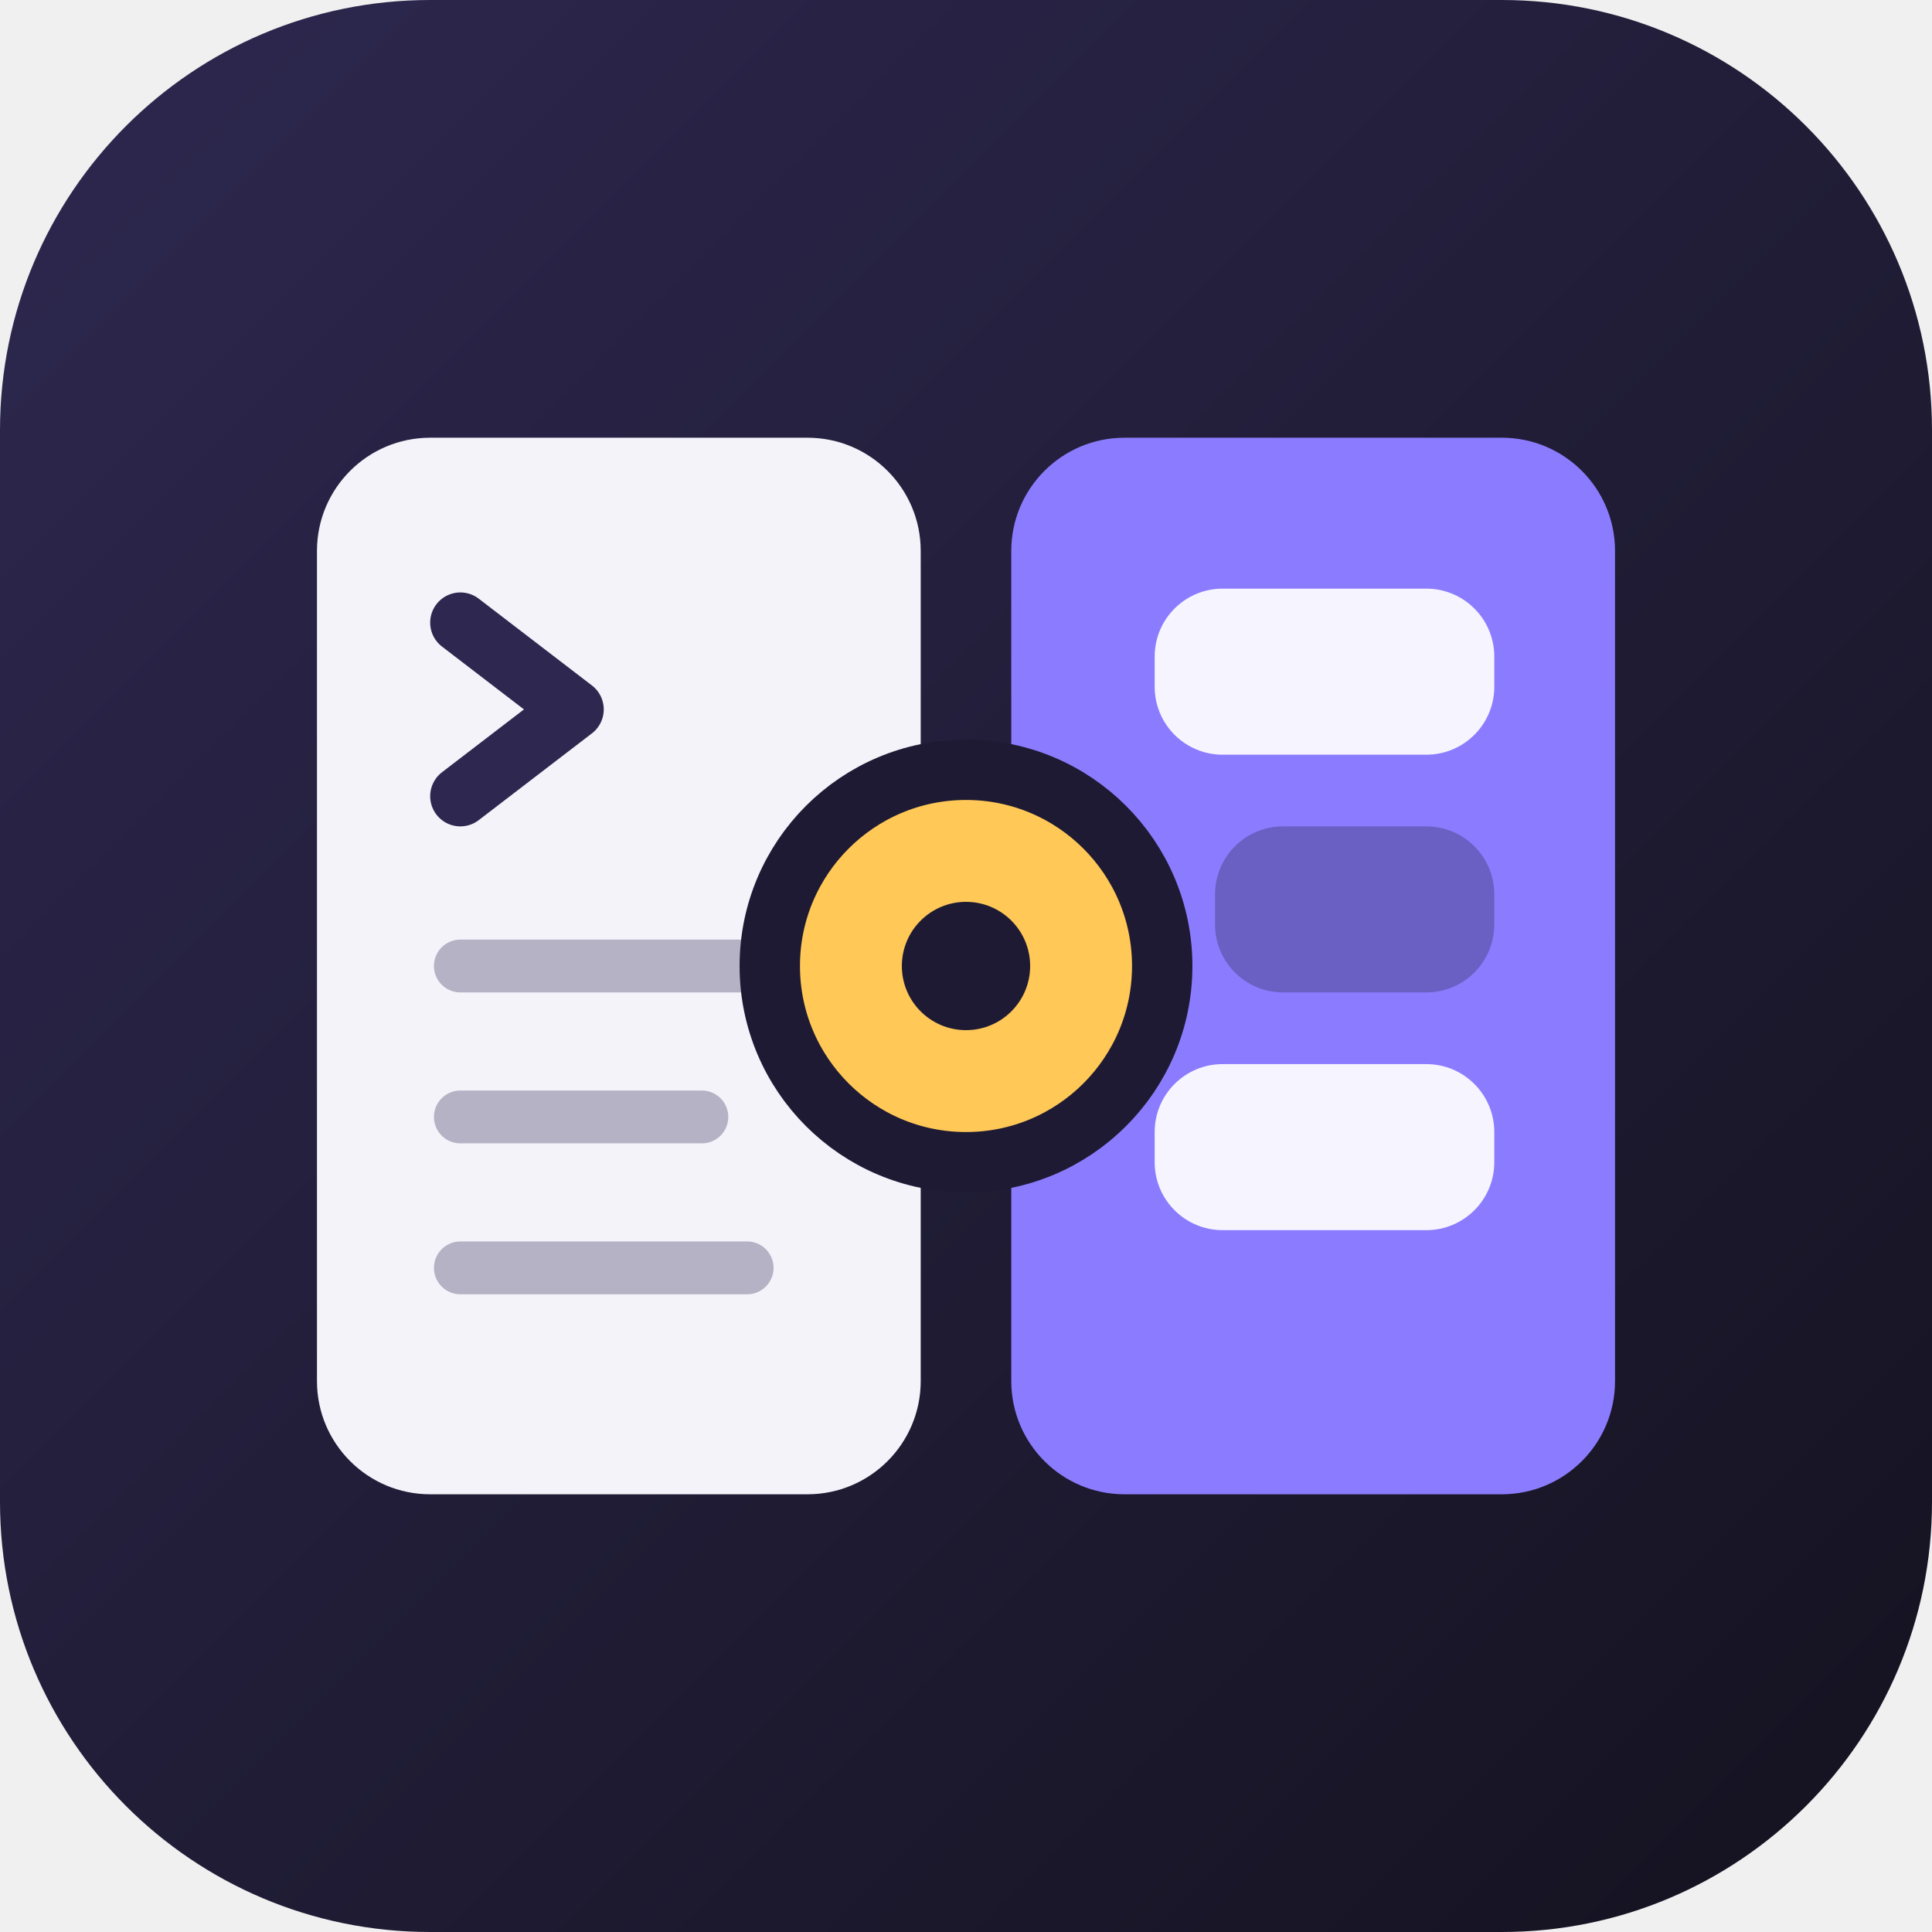
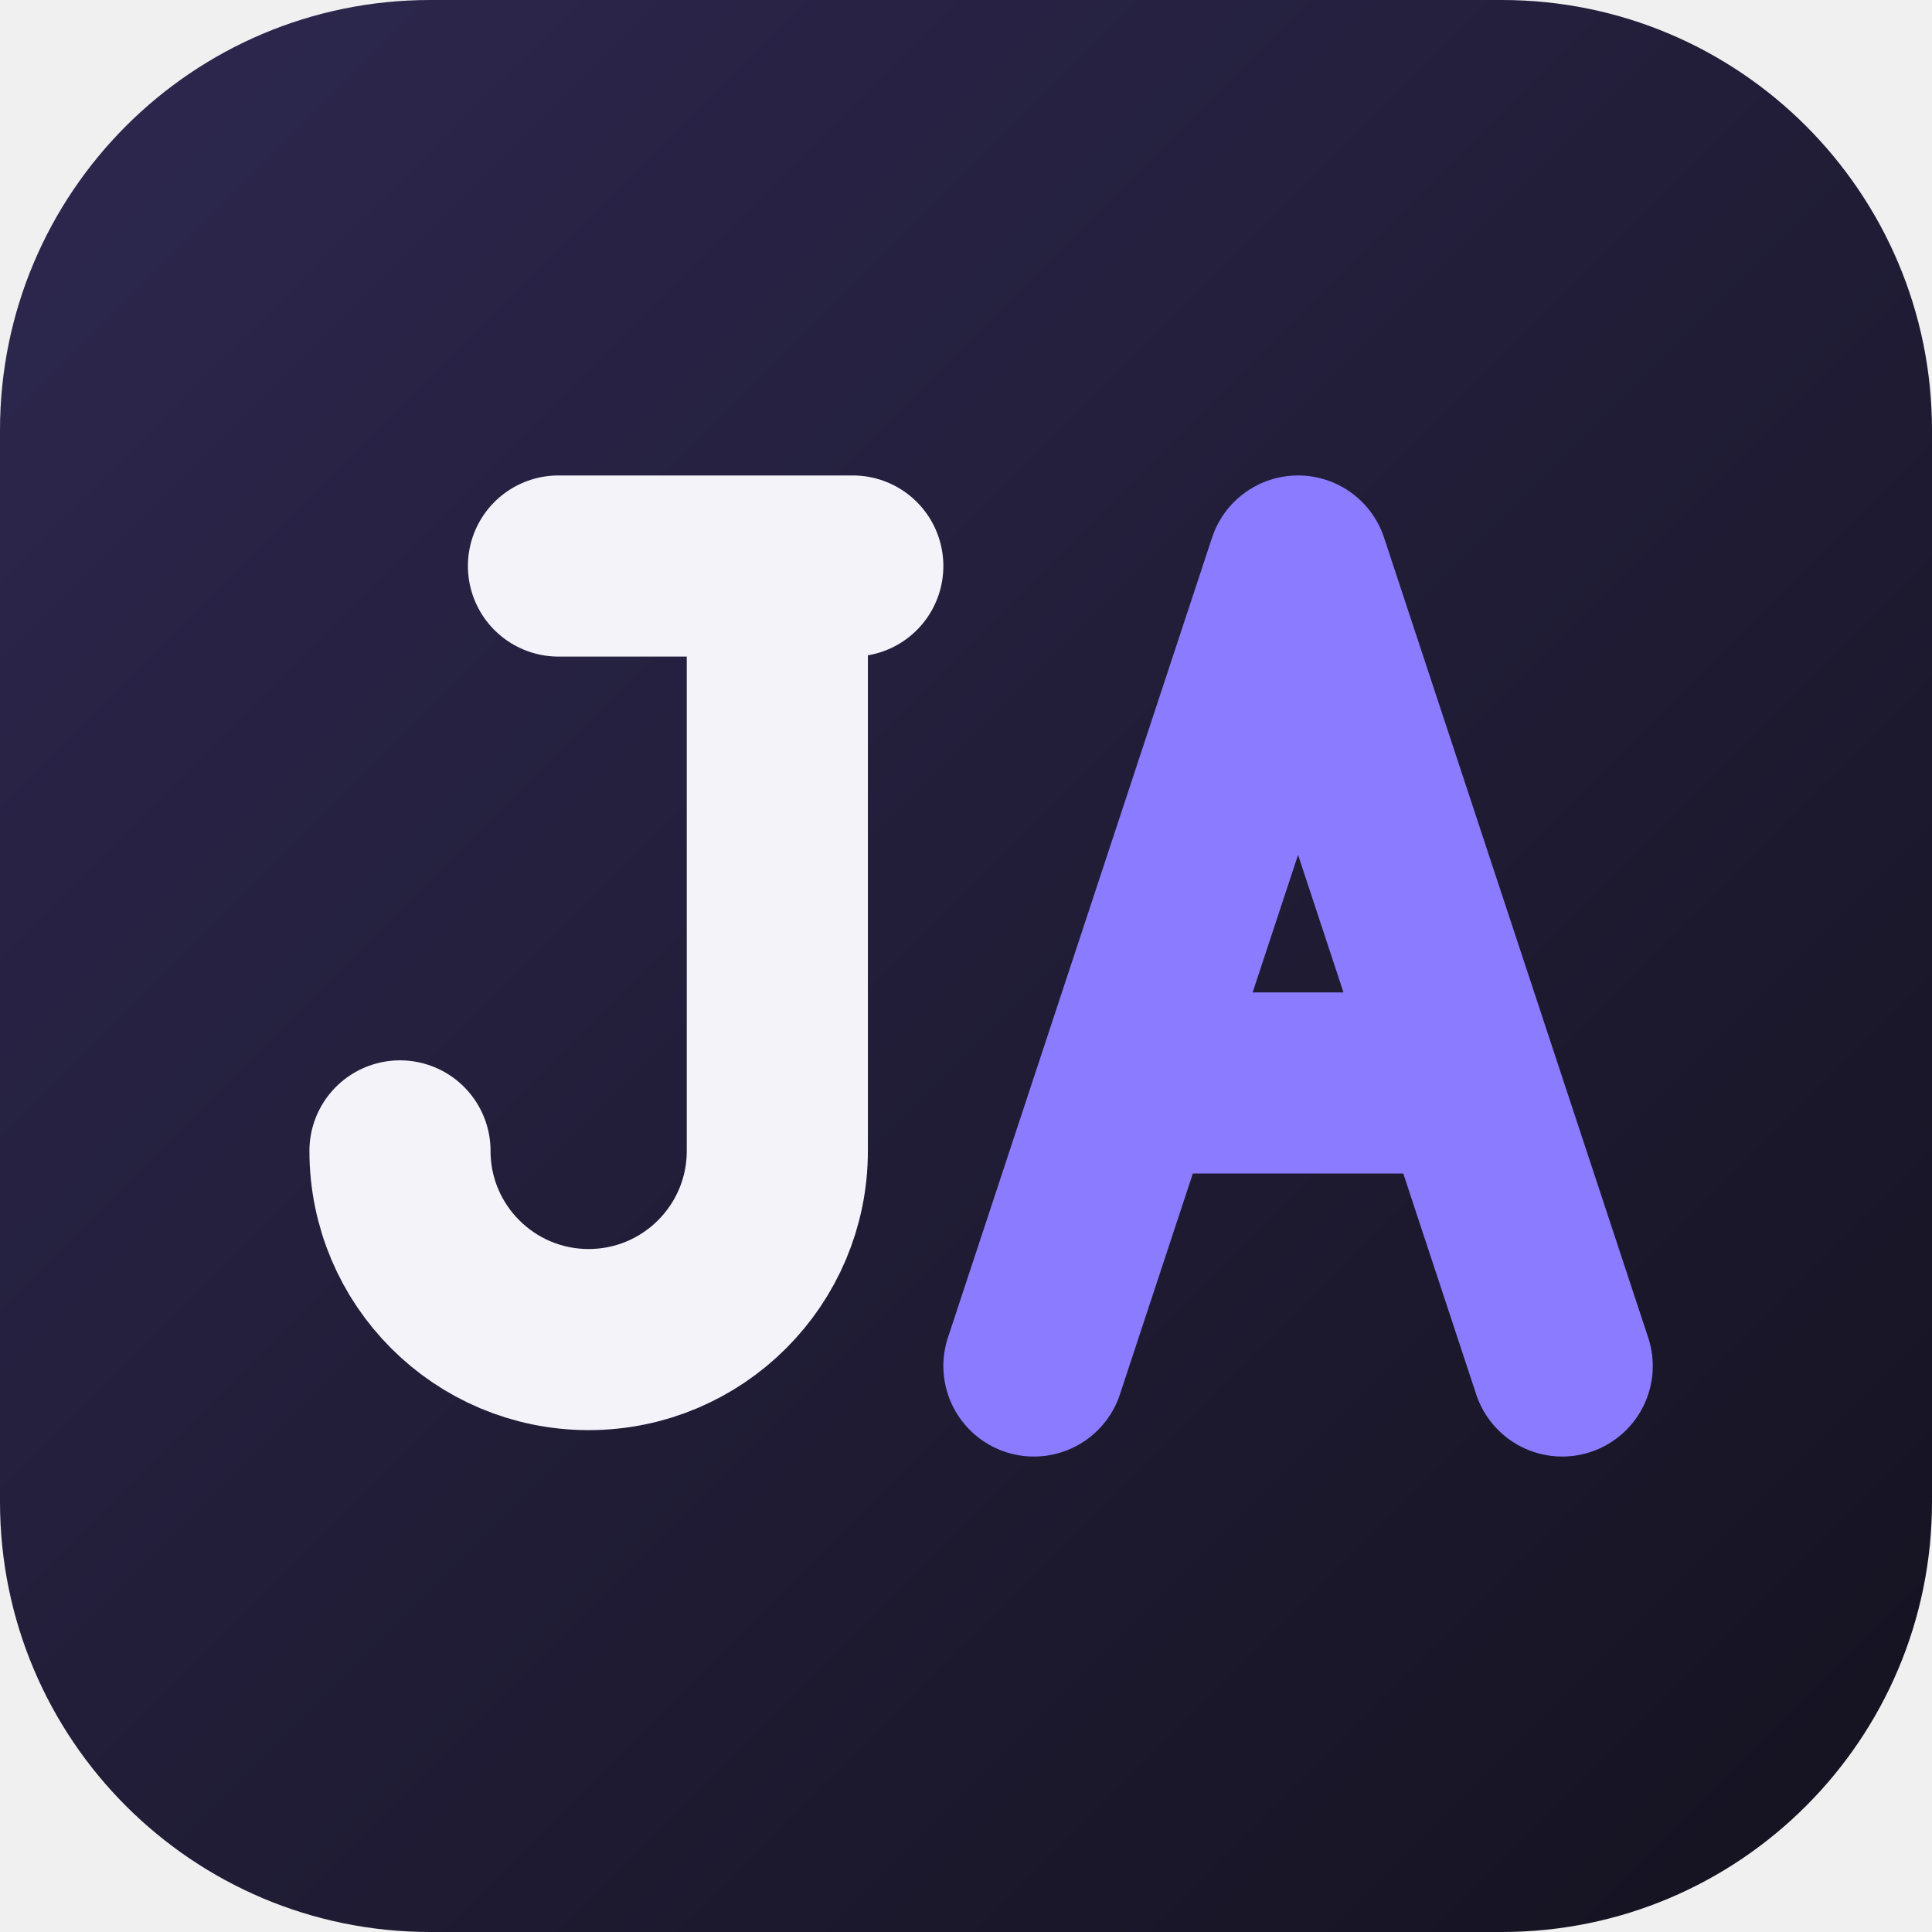
<svg xmlns="http://www.w3.org/2000/svg" viewBox="0 0 1024 1024">
  <defs>
    <linearGradient id="tile" x1="0" y1="0" x2="1" y2="1">
      <stop offset="0" stop-color="#2E2850" />
      <stop offset="1" stop-color="#14121F" />
    </linearGradient>
  </defs>
  <rect width="1024" height="1024" rx="228" fill="url(#tile)" />
-   <rect x="168" y="232" width="320" height="560" rx="60" fill="#F4F3FA" />
-   <path d="M244 330l60 46-60 46" fill="none" stroke="#2E2850" stroke-width="32" stroke-linecap="round" stroke-linejoin="round" />
-   <path d="M244 512h168M244 592h128M244 672h152" fill="none" stroke="#2E2850" stroke-opacity="0.32" stroke-width="28" stroke-linecap="round" />
-   <rect x="536" y="232" width="320" height="560" rx="60" fill="#8B7CFF" />
-   <rect x="612" y="312" width="180" height="88" rx="36" fill="#FFFFFF" fill-opacity="0.92" />
-   <rect x="644" y="438" width="148" height="88" rx="36" fill="#2E2850" fill-opacity="0.35" />
-   <rect x="612" y="564" width="180" height="88" rx="36" fill="#FFFFFF" fill-opacity="0.92" />
-   <circle cx="512" cy="512" r="104" fill="#FFC857" stroke="#1E1A33" stroke-width="32" />
-   <circle cx="512" cy="512" r="34" fill="#1E1A33" />
+   <path d="M296 300H452M412 300V610A100 100 0 0 1 212 610" fill="none" stroke="#F4F3FA" stroke-width="96" stroke-linecap="round" stroke-linejoin="round" />
+   <path d="M548 724L688 300L828 724M598 574H778" fill="none" stroke="#8B7CFF" stroke-width="96" stroke-linecap="round" stroke-linejoin="round" />
</svg>
